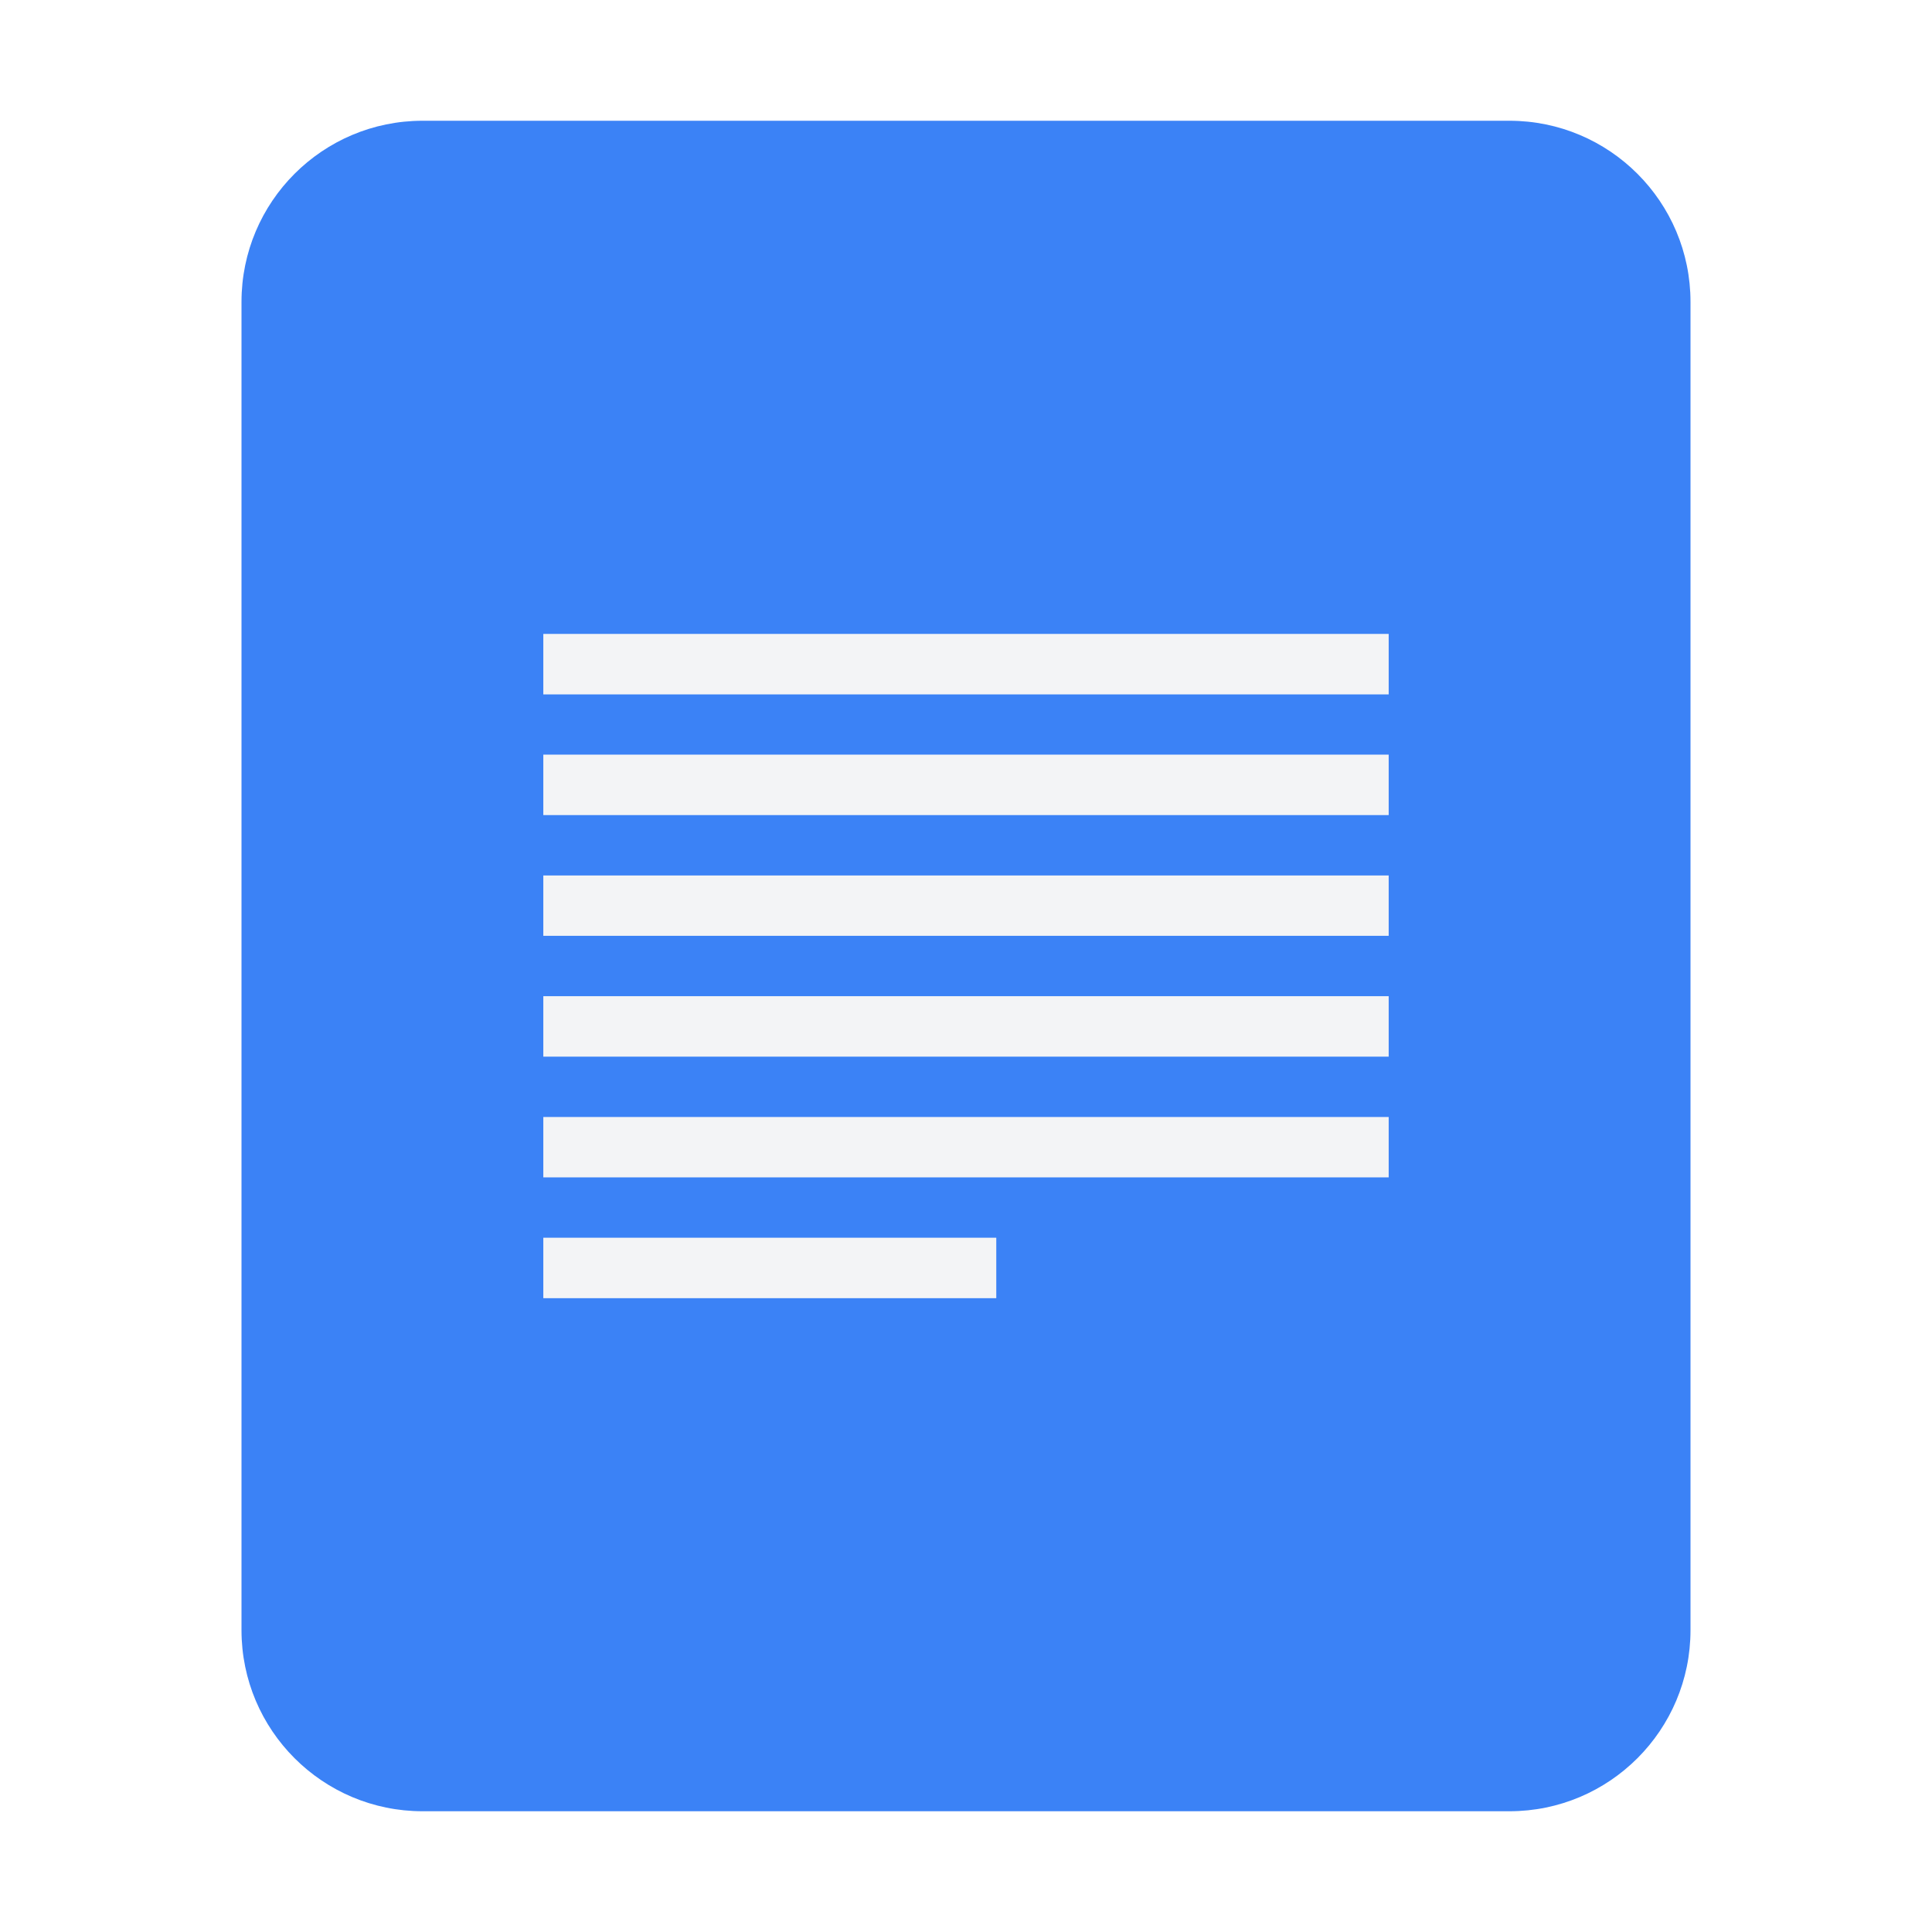
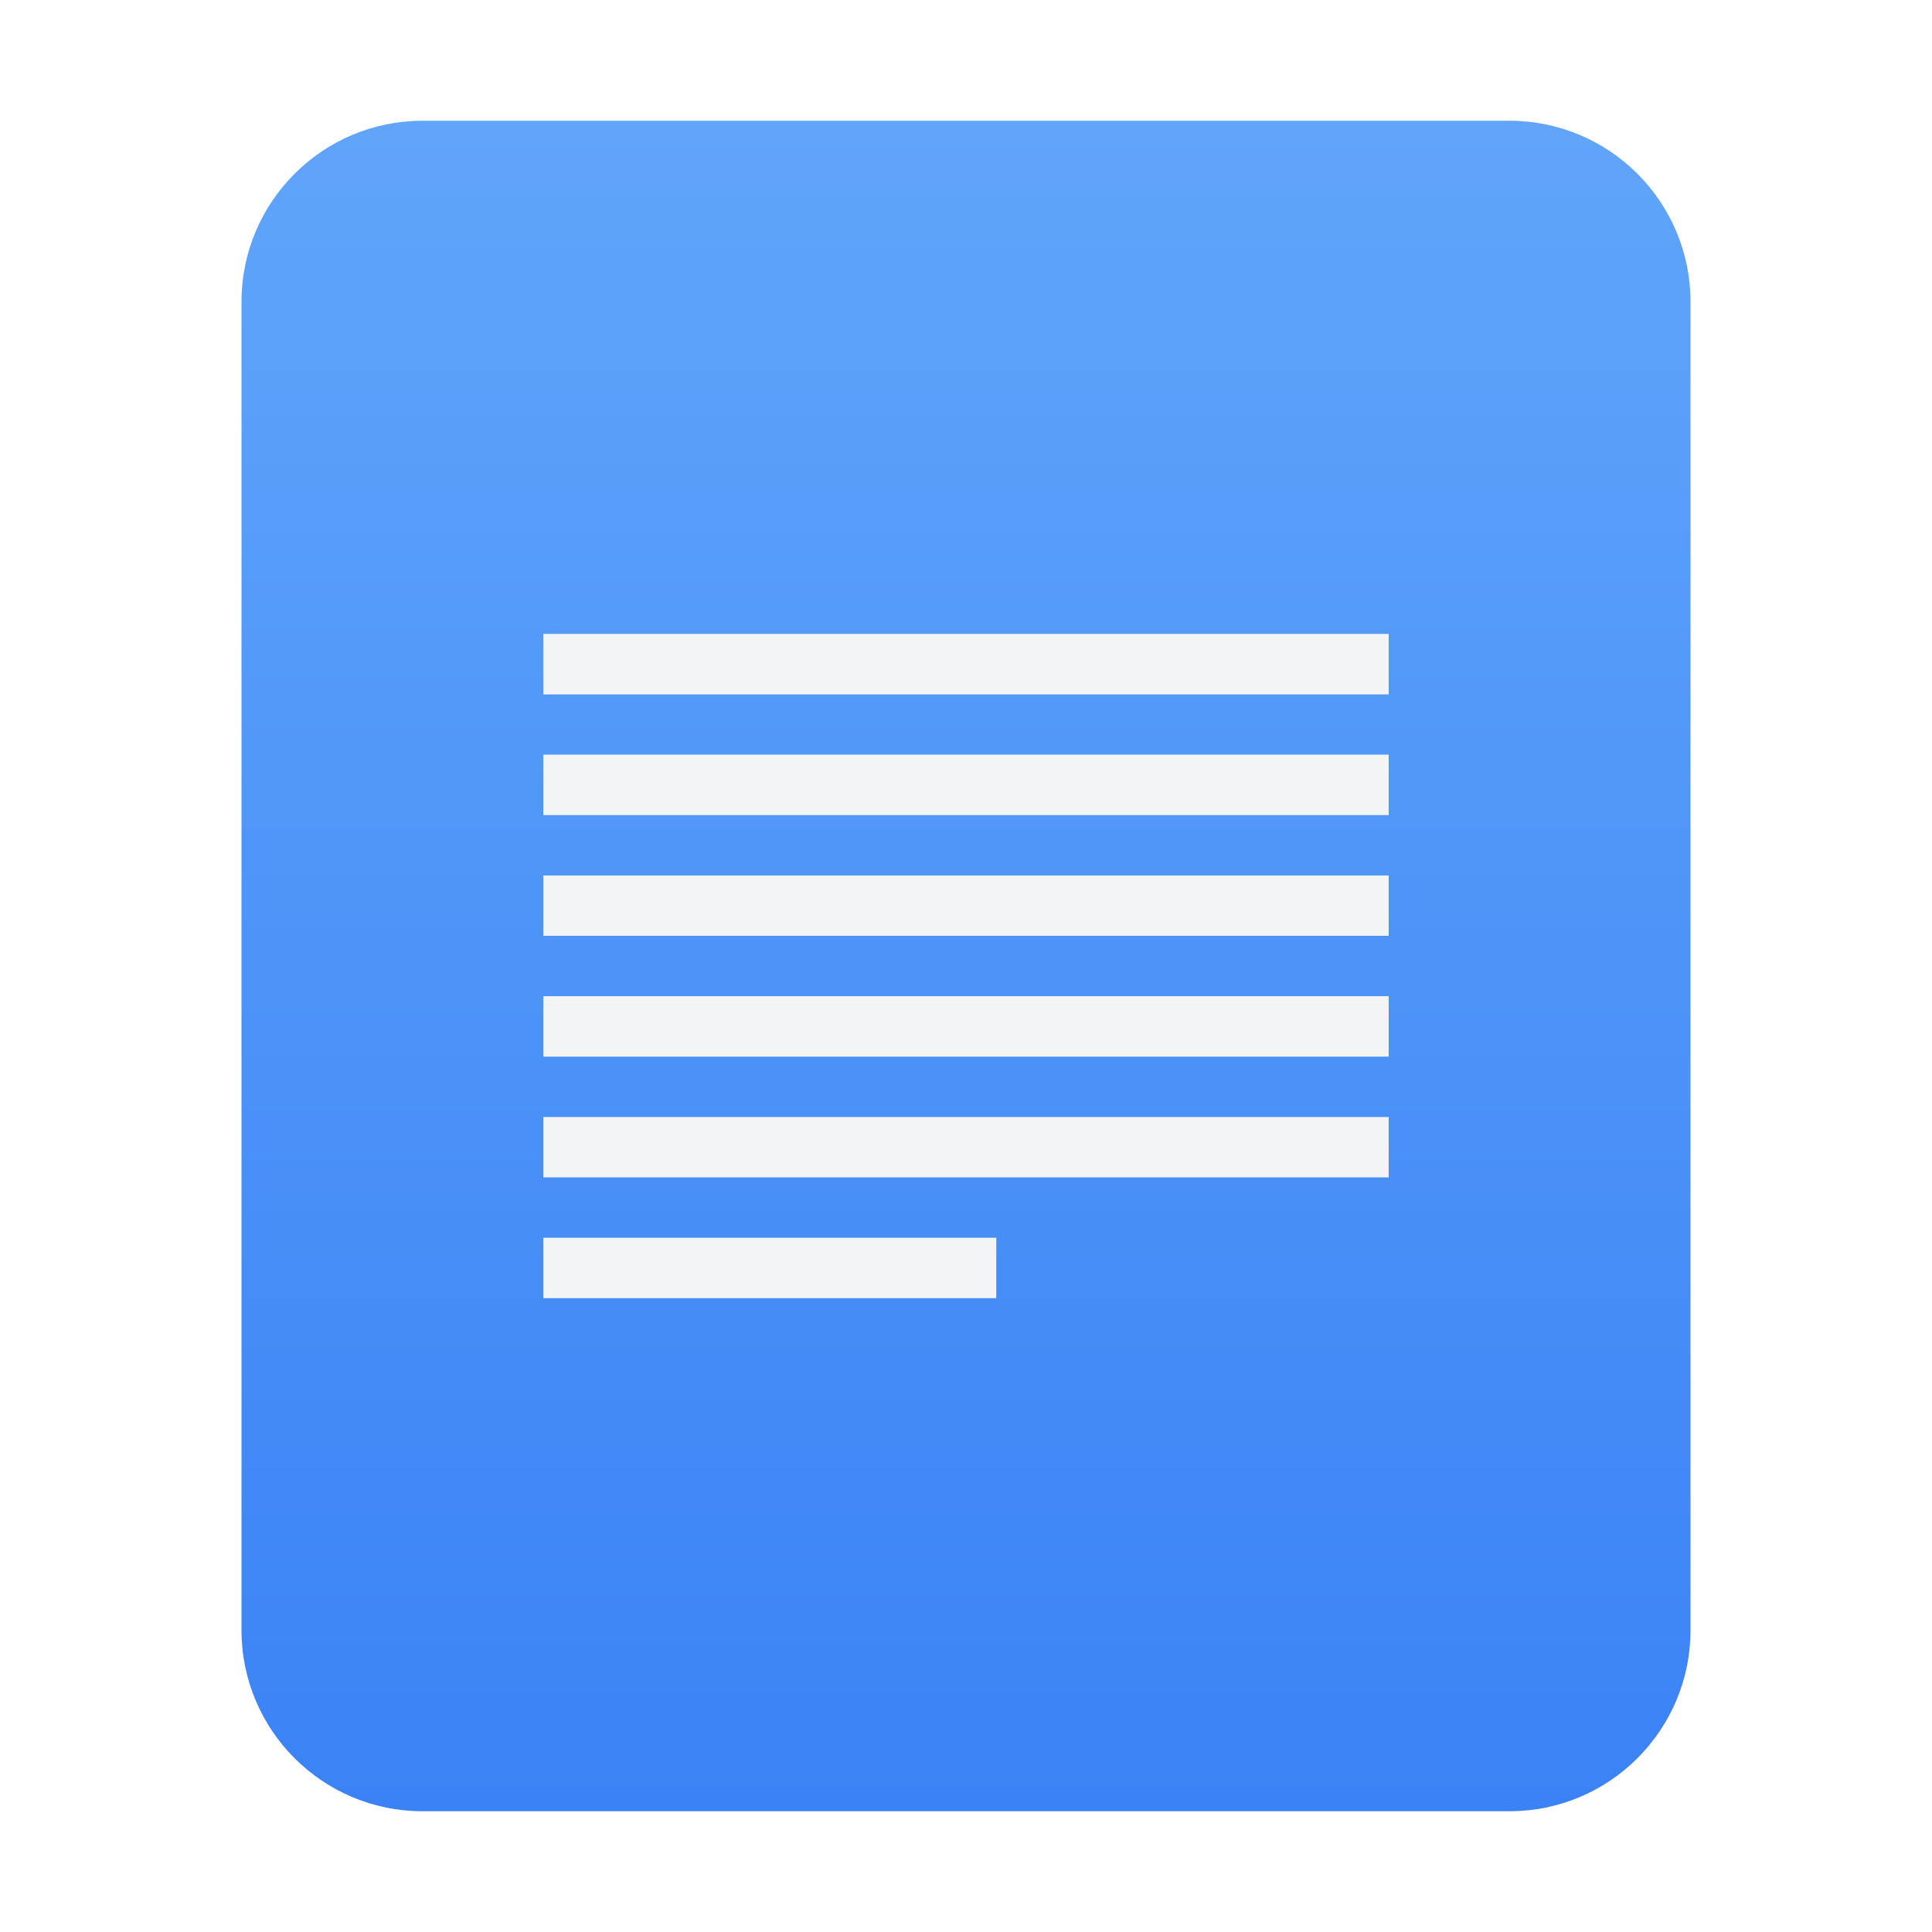
<svg xmlns="http://www.w3.org/2000/svg" viewBox="0 0 64 64">
-   <rect width="48" height="56" x="8" y="4" fill="#3b82f6" rx="6" />
+   <defs>
+     <linearGradient id="a">
+       <stop offset="0" style="stop-color:#60a5fa" />
+       <stop offset="1" style="stop-color:#3b82f6" />
+     </linearGradient>
+     <linearGradient id="b" x1="32" x2="32" y1="4" y2="60" gradientUnits="userSpaceOnUse" href="#a" />
+   </defs>
+   <rect width="48" height="56" x="8" y="4" rx="6" ry="6" style="fill:url(#b)" />
  <path fill="#f3f4f6" d="M17.998 20.999h28.004v2.004H17.998zm0 3.999h28.004v2.003H17.998zm0 4.003h28.004V31H17.998zm0 3.999h28.004v2.003H17.998zm0 4.002h28.004v2H17.998zm0 3.999h15.005v2.003H17.998z" />
</svg>
